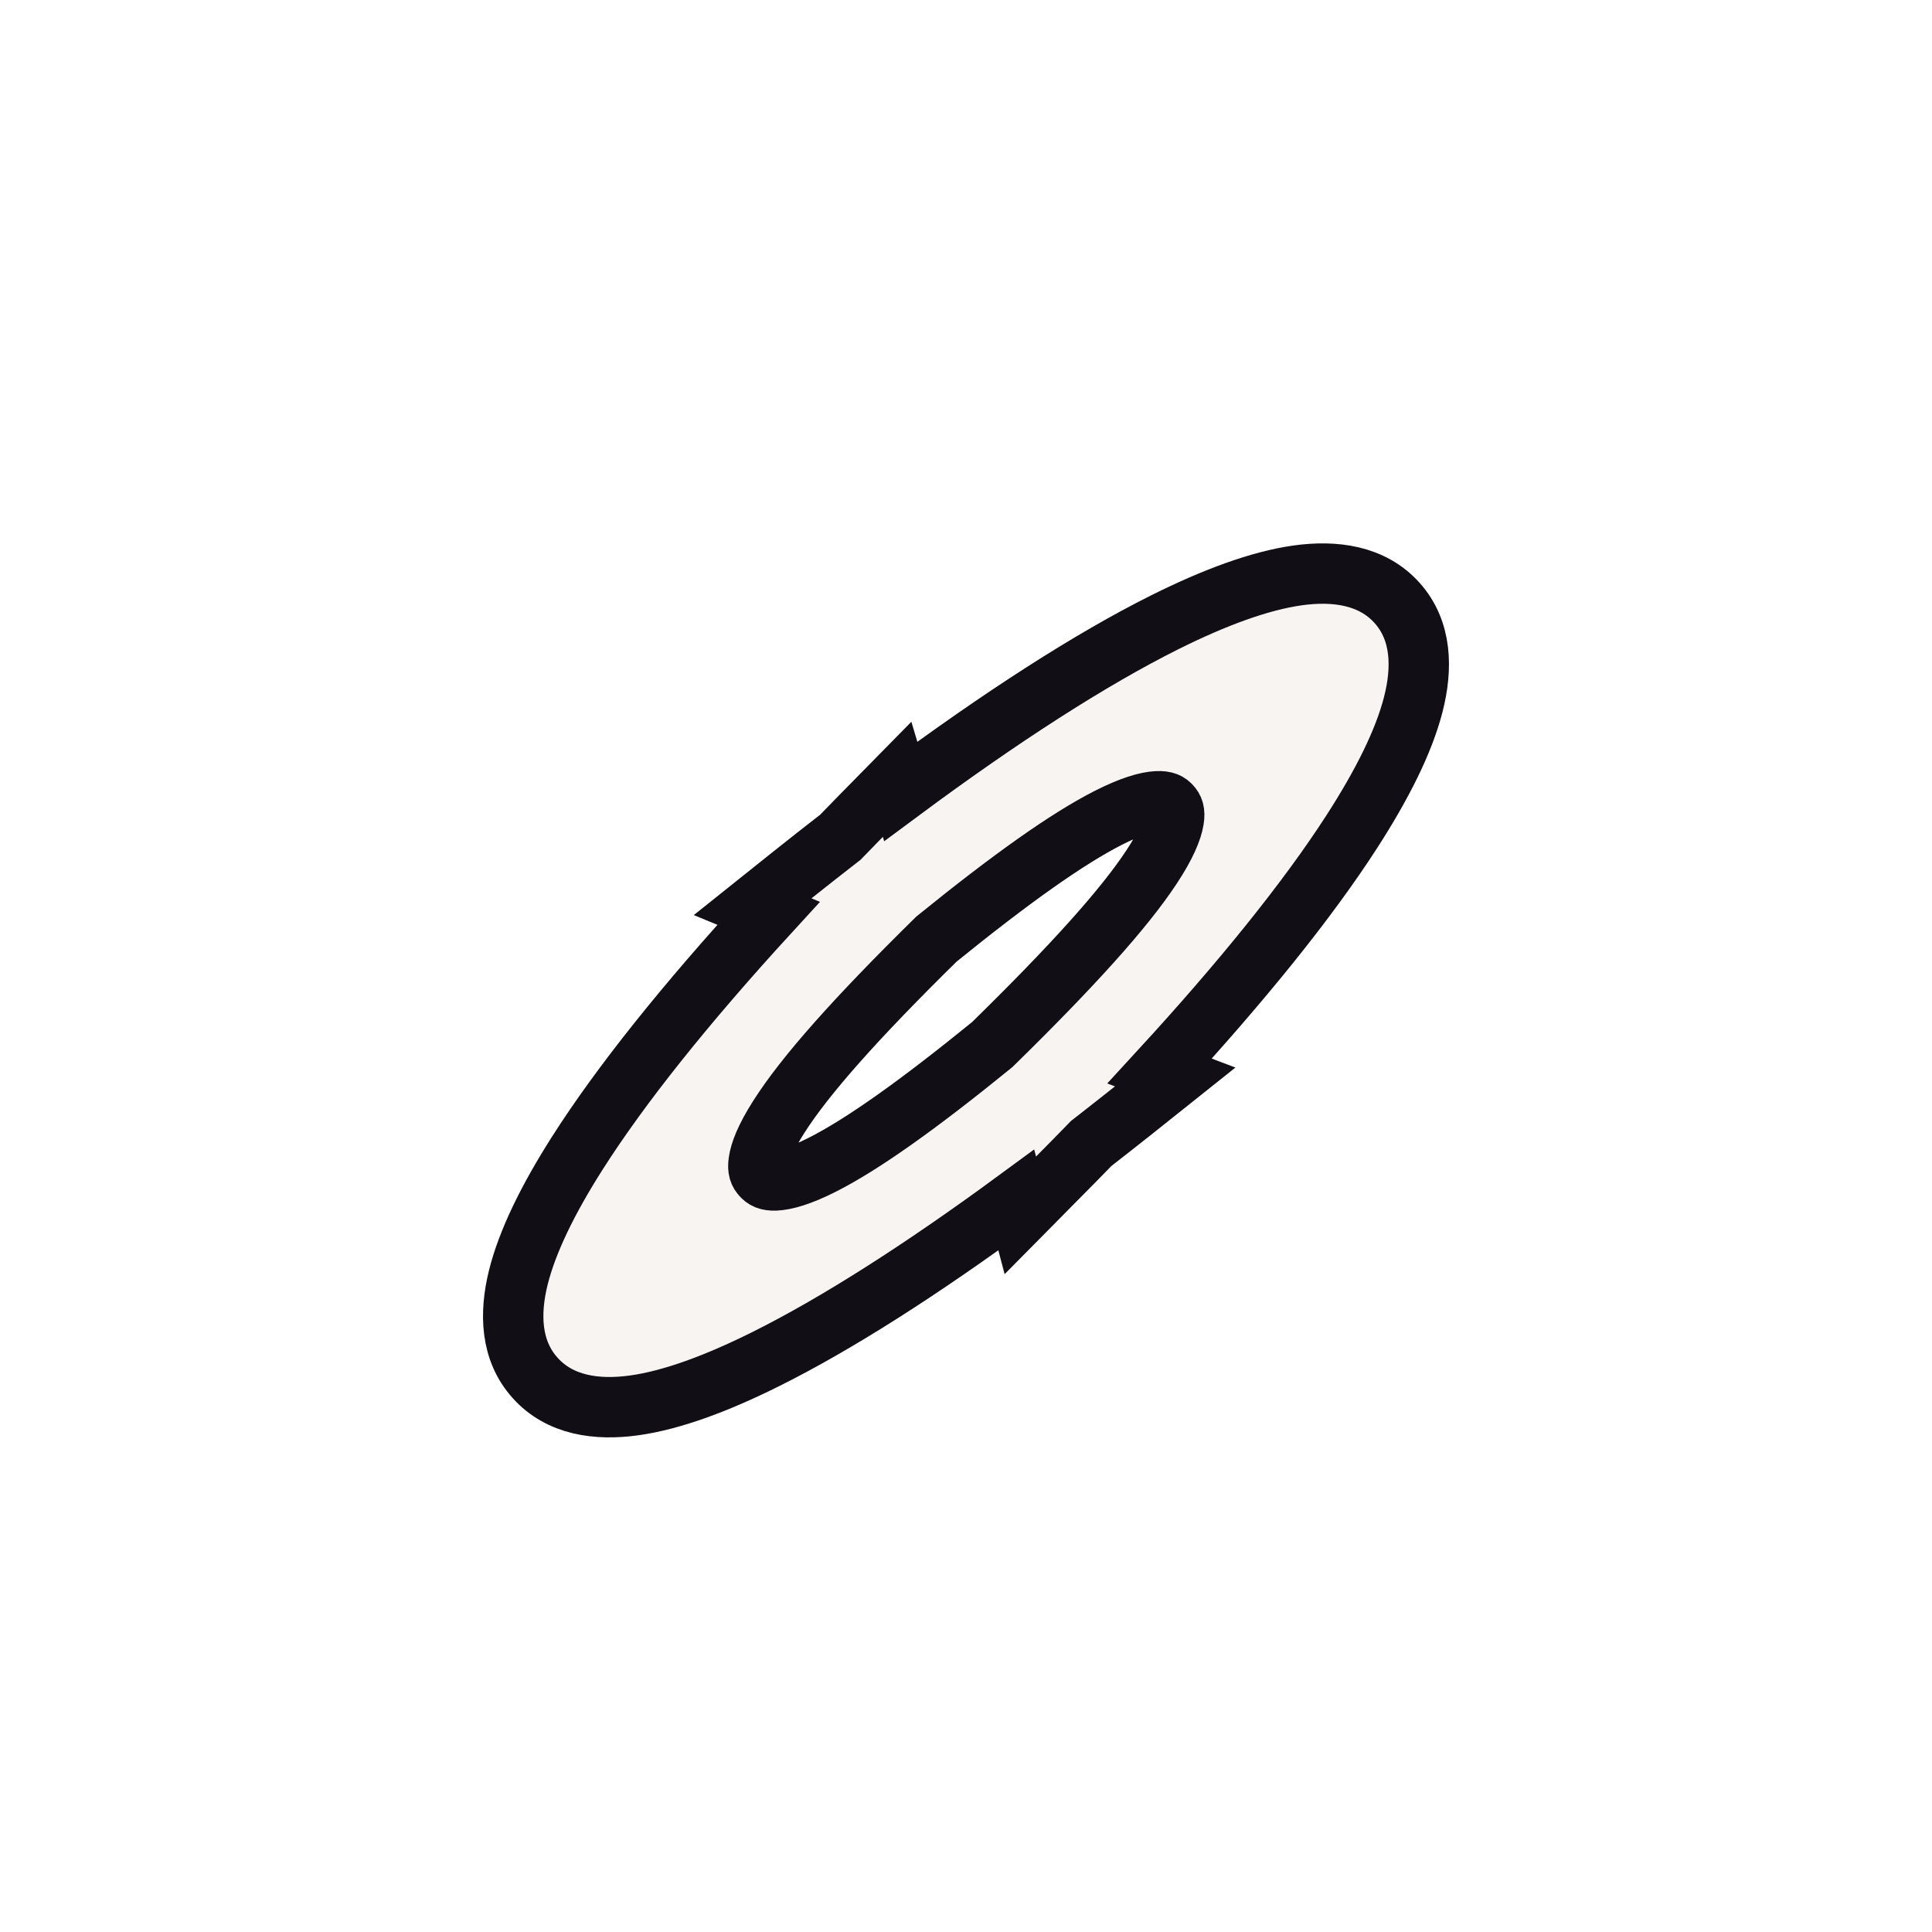
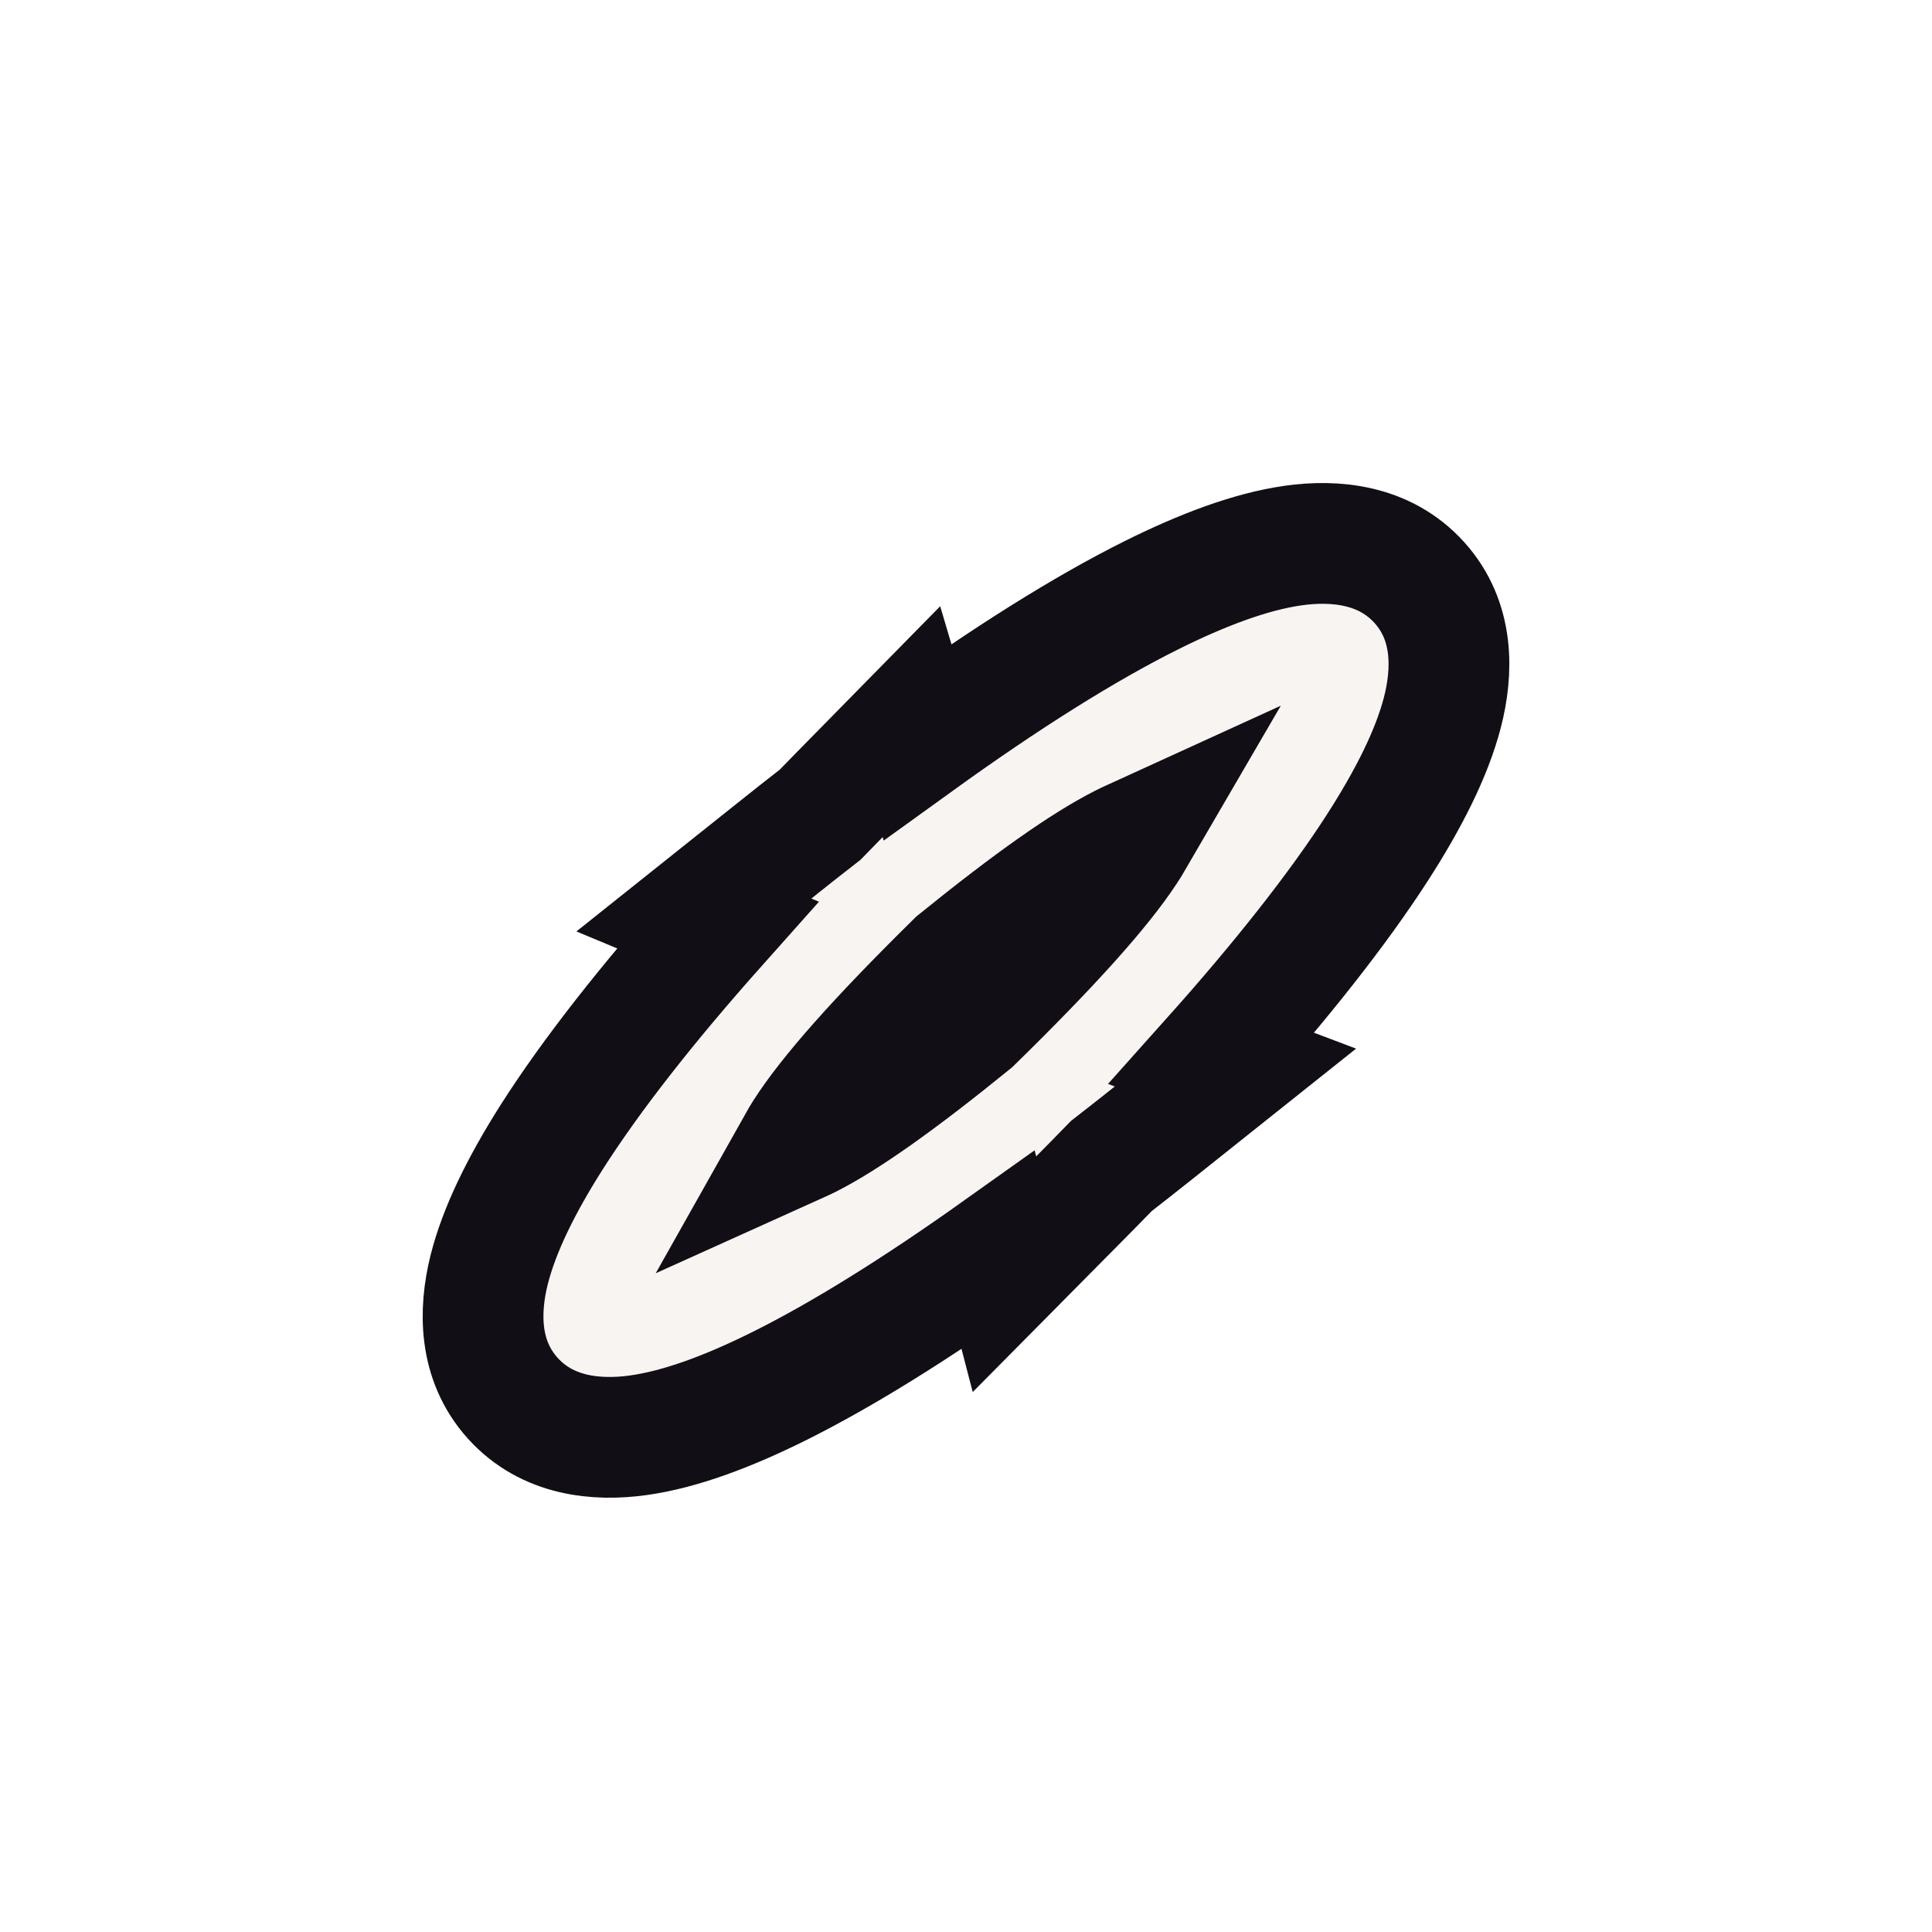
<svg xmlns="http://www.w3.org/2000/svg" width="32" height="32" viewBox="0 0 32 32" fill="none">
-   <path d="M13.917 13.869C13.658 14.07 13.394 14.277 13.127 14.49L12.466 15.018L12.73 15.127C11.357 16.626 10.279 17.972 9.558 19.106C9.075 19.866 8.733 20.562 8.584 21.163C8.437 21.758 8.456 22.371 8.864 22.823C9.274 23.28 9.888 23.363 10.501 23.278C11.121 23.192 11.857 22.922 12.673 22.516C13.848 21.932 15.255 21.035 16.833 19.876L16.9 20.13L17.517 19.506C17.706 19.316 17.892 19.127 18.073 18.94C18.305 18.759 18.54 18.575 18.779 18.385L19.465 17.838L19.207 17.74C20.577 16.249 21.659 14.908 22.39 13.775C22.892 12.996 23.249 12.286 23.407 11.673C23.563 11.069 23.552 10.444 23.138 9.984C22.725 9.525 22.107 9.444 21.489 9.531C20.863 9.62 20.121 9.894 19.296 10.305C18.066 10.919 16.584 11.873 14.919 13.108L14.859 12.908L14.266 13.511C14.148 13.631 14.032 13.75 13.917 13.869ZM16.433 17.303C15.191 18.313 14.281 18.957 13.619 19.292C13.25 19.479 13.002 19.545 12.844 19.552C12.713 19.557 12.661 19.522 12.619 19.475C12.576 19.428 12.547 19.372 12.566 19.242C12.587 19.086 12.677 18.847 12.898 18.501C13.334 17.814 14.176 16.866 15.511 15.554C16.757 14.544 17.679 13.892 18.353 13.548C18.736 13.353 18.995 13.28 19.162 13.272C19.303 13.264 19.355 13.301 19.394 13.345C19.433 13.388 19.464 13.443 19.441 13.581C19.414 13.747 19.312 13.998 19.074 14.359C18.617 15.053 17.761 16.003 16.433 17.303Z" fill="#F8F4F2" stroke="#120E15" />
+   <path d="M13.583 13.495C13.33 13.691 13.075 13.893 12.816 14.1L11.493 15.155L11.884 15.318C10.723 16.621 9.79 17.809 9.136 18.837C8.641 19.617 8.267 20.366 8.099 21.043C7.935 21.708 7.923 22.526 8.492 23.158C9.065 23.794 9.886 23.868 10.57 23.773C11.268 23.676 12.059 23.379 12.895 22.964C13.951 22.439 15.178 21.674 16.534 20.709L16.637 21.105L17.872 19.858C18.054 19.675 18.232 19.493 18.407 19.313C18.632 19.138 18.86 18.959 19.09 18.776L20.463 17.682L20.069 17.533C21.222 16.243 22.151 15.067 22.81 14.046C23.324 13.248 23.713 12.486 23.891 11.798C24.064 11.127 24.089 10.293 23.51 9.65C22.933 9.01 22.106 8.939 21.419 9.036C20.716 9.136 19.918 9.437 19.073 9.858C17.955 10.415 16.645 11.241 15.195 12.287L15.096 11.953L13.909 13.161C13.799 13.273 13.69 13.384 13.583 13.495ZM18.656 14.084C18.233 14.728 17.416 15.641 16.1 16.929C14.873 17.926 14.003 18.538 13.394 18.846C13.332 18.877 13.276 18.903 13.225 18.926C13.252 18.878 13.283 18.826 13.319 18.769C13.721 18.138 14.521 17.229 15.844 15.927C17.074 14.931 17.956 14.312 18.581 13.994C18.65 13.959 18.712 13.929 18.769 13.903C18.737 13.958 18.7 14.018 18.656 14.084Z" fill="#F8F4F2" stroke="#120E15" stroke-width="2" />
</svg>
